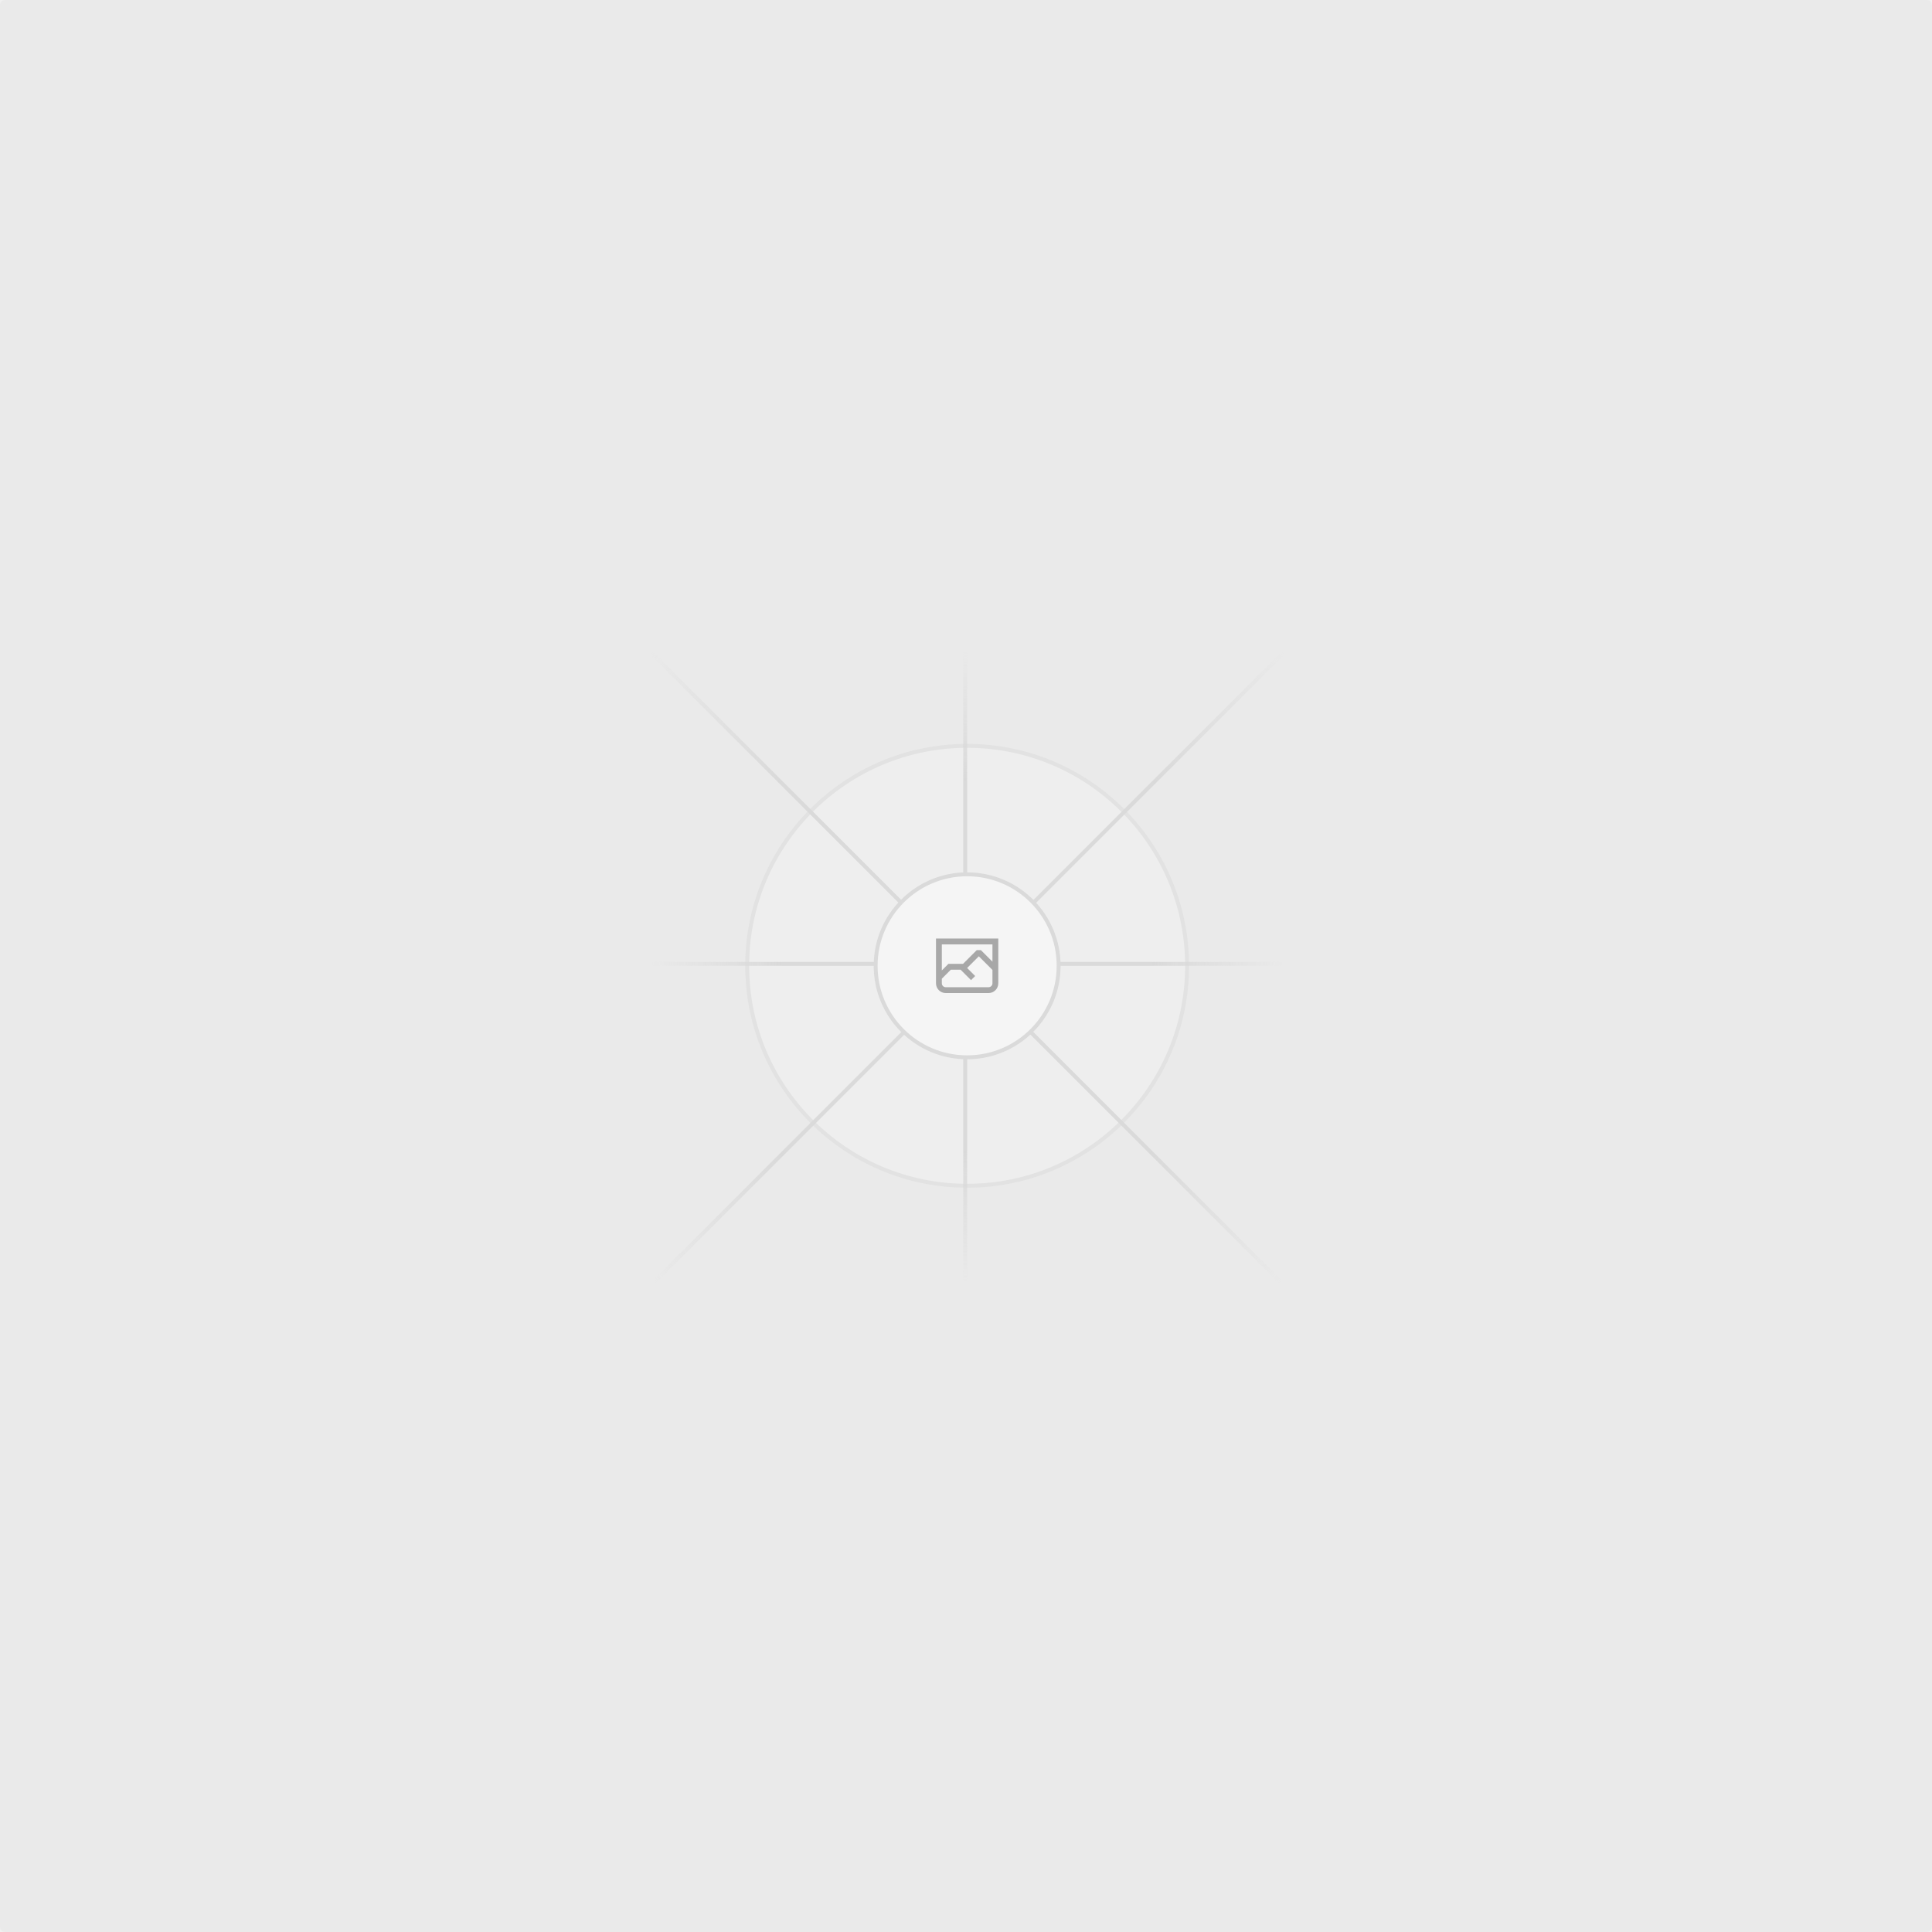
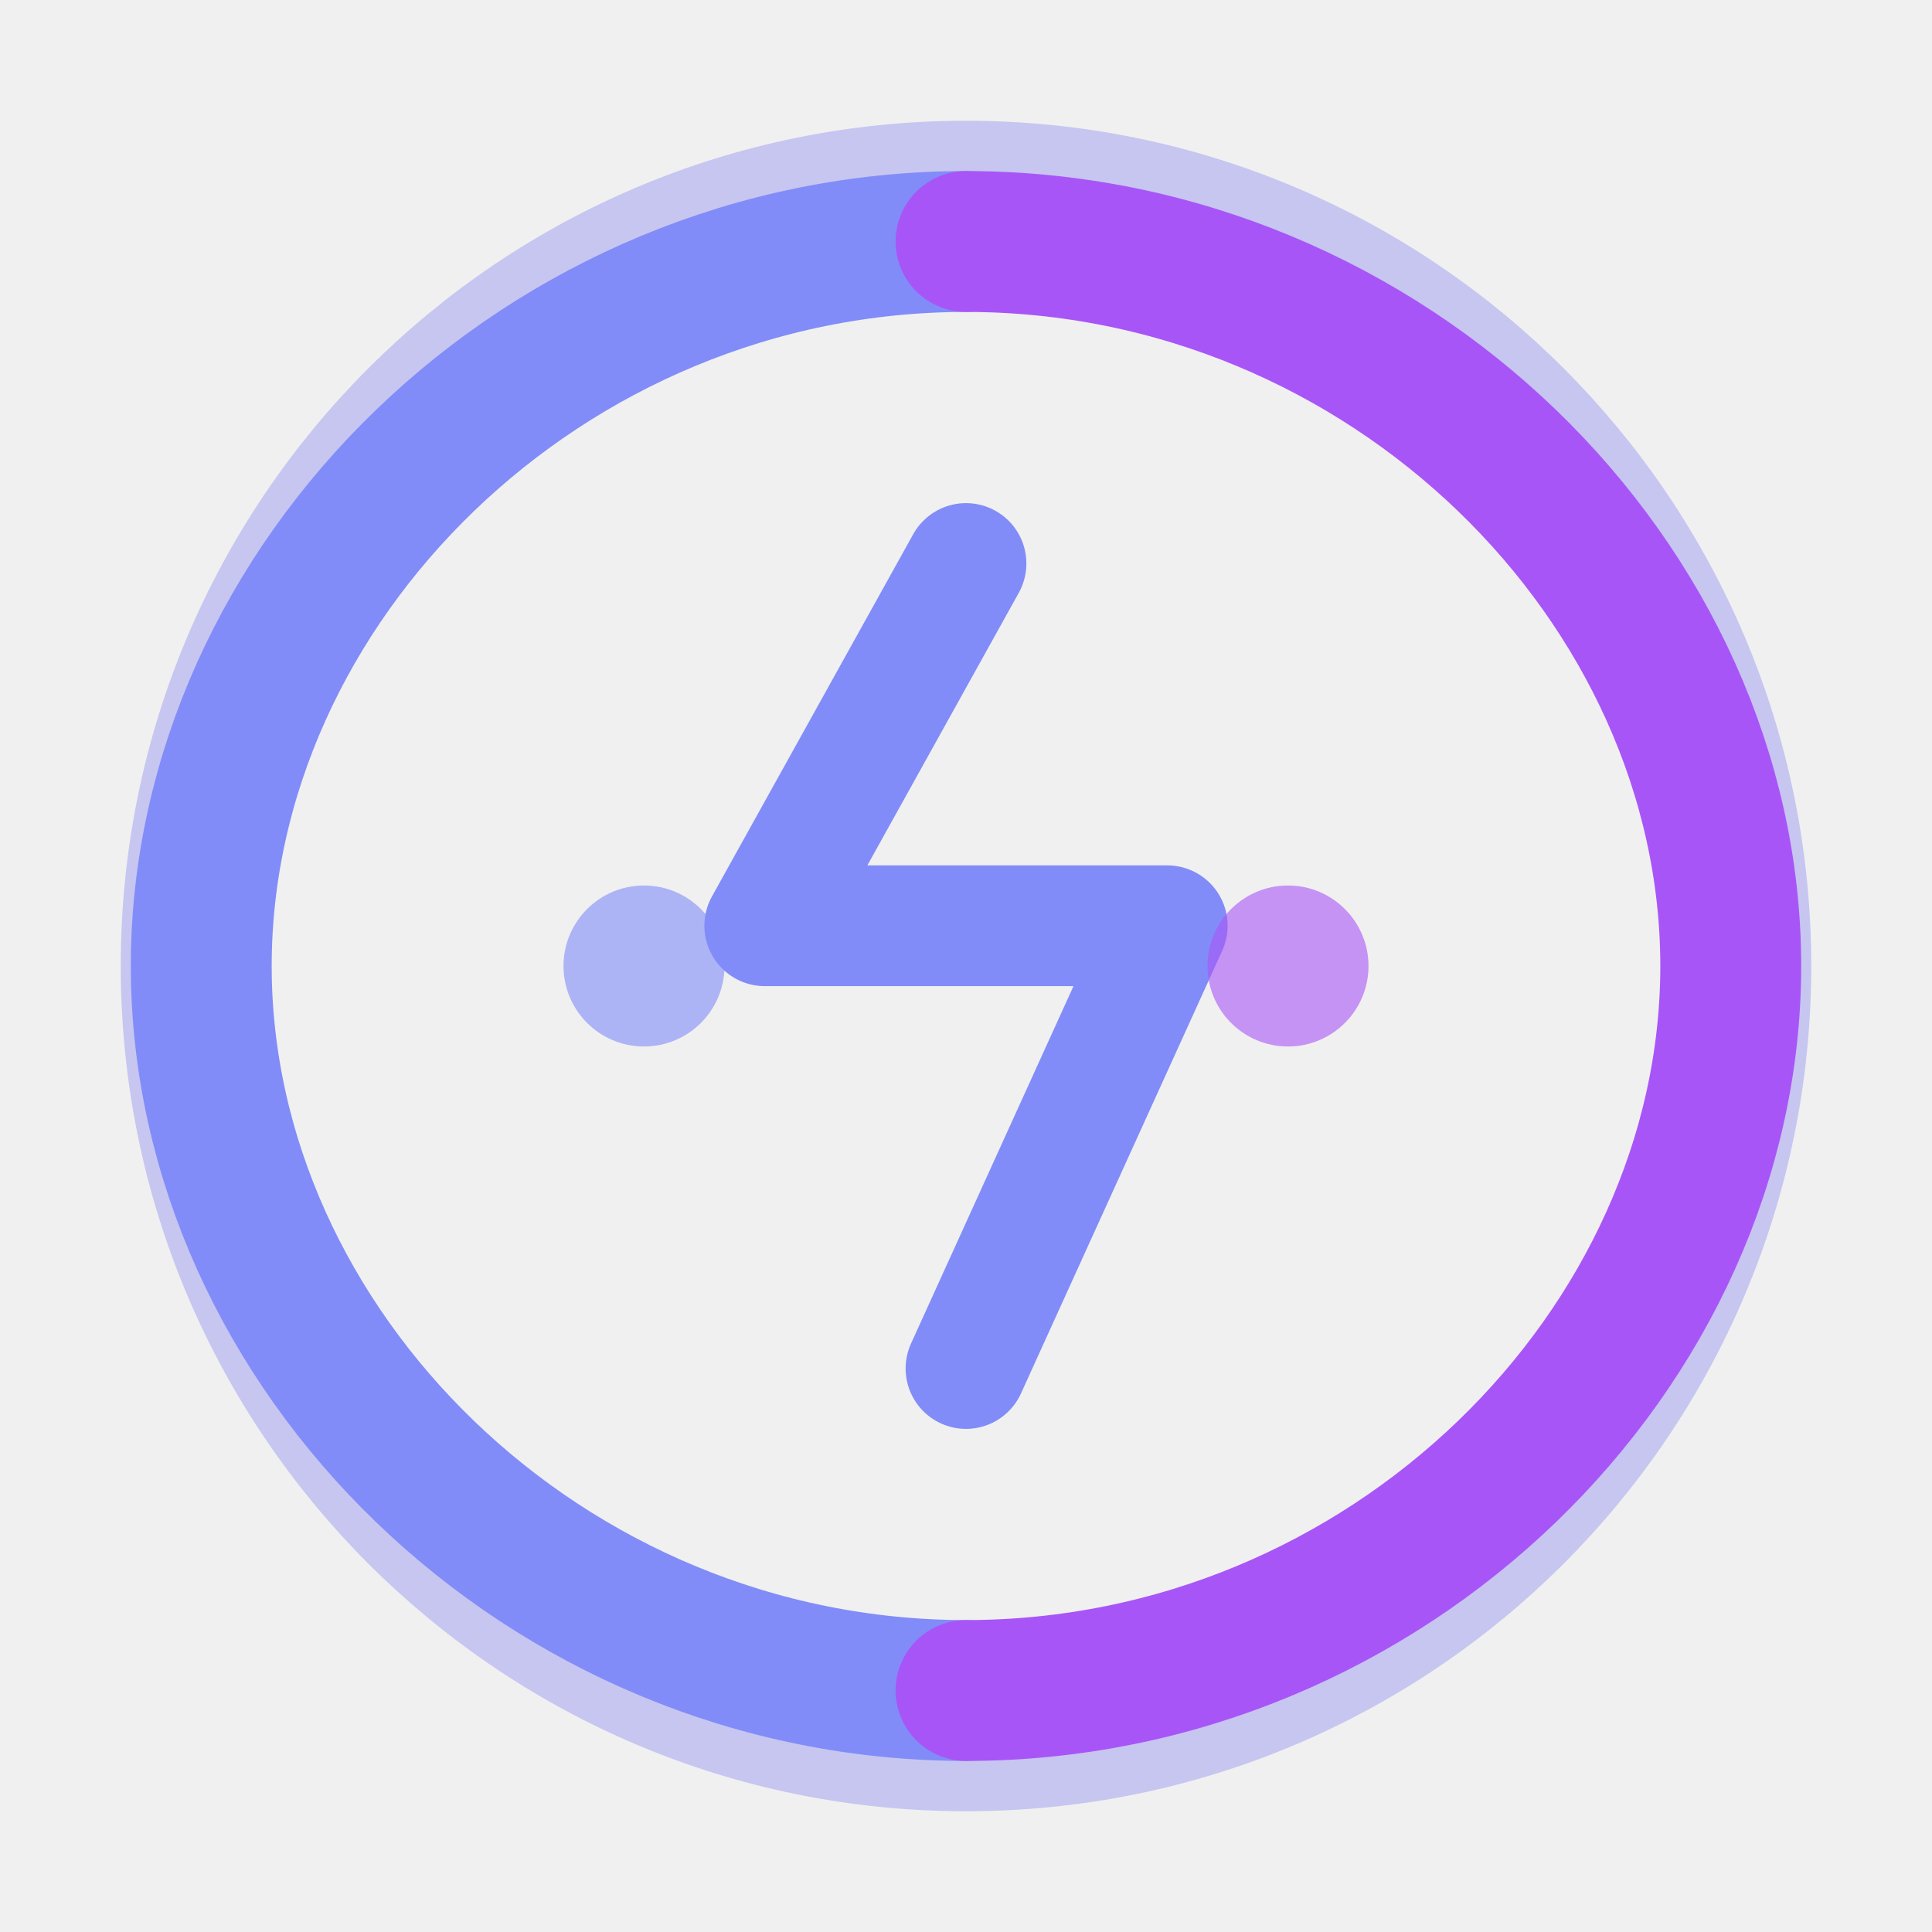
- <svg xmlns="http://www.w3.org/2000/svg" width="1200" height="1200" fill="none">
-   <rect width="1200" height="1200" fill="#EAEAEA" rx="3" />
-   <g opacity=".5">
-     <g opacity=".5">
-       <path fill="#FAFAFA" d="M600.709 736.5c-75.454 0-136.621-61.167-136.621-136.62 0-75.454 61.167-136.621 136.621-136.621 75.453 0 136.62 61.167 136.62 136.621 0 75.453-61.167 136.62-136.62 136.62Z" />
-       <path stroke="#C9C9C9" stroke-width="2.418" d="M600.709 736.5c-75.454 0-136.621-61.167-136.621-136.62 0-75.454 61.167-136.621 136.621-136.621 75.453 0 136.62 61.167 136.62 136.621 0 75.453-61.167 136.62-136.62 136.62Z" />
-     </g>
-     <path stroke="url(#a)" stroke-width="2.418" d="M0-1.209h553.581" transform="scale(1 -1) rotate(45 1163.11 91.165)" />
-     <path stroke="url(#b)" stroke-width="2.418" d="M404.846 598.671h391.726" />
-     <path stroke="url(#c)" stroke-width="2.418" d="M599.5 795.742V404.017" />
-     <path stroke="url(#d)" stroke-width="2.418" d="m795.717 796.597-391.441-391.44" />
-     <path fill="#fff" d="M600.709 656.704c-31.384 0-56.825-25.441-56.825-56.824 0-31.384 25.441-56.825 56.825-56.825 31.383 0 56.824 25.441 56.824 56.825 0 31.383-25.441 56.824-56.824 56.824Z" />
-     <g clip-path="url(#e)">
-       <path fill="#666" fill-rule="evenodd" d="M616.426 586.58h-31.434v16.176l3.553-3.554.531-.531h9.068l.074-.074 8.463-8.463h2.565l7.18 7.181V586.58Zm-15.715 14.654 3.698 3.699 1.283 1.282-2.565 2.565-1.282-1.283-5.2-5.199h-6.066l-5.514 5.514-.073.073v2.876a2.418 2.418 0 0 0 2.418 2.418h26.598a2.418 2.418 0 0 0 2.418-2.418v-8.317l-8.463-8.463-7.181 7.181-.071.072Zm-19.347 5.442v4.085a6.045 6.045 0 0 0 6.046 6.045h26.598a6.044 6.044 0 0 0 6.045-6.045v-7.108l1.356-1.355-1.282-1.283-.074-.073v-17.989h-38.689v23.43l-.146.146.146.147Z" clip-rule="evenodd" />
-     </g>
-     <path stroke="#C9C9C9" stroke-width="2.418" d="M600.709 656.704c-31.384 0-56.825-25.441-56.825-56.824 0-31.384 25.441-56.825 56.825-56.825 31.383 0 56.824 25.441 56.824 56.825 0 31.383-25.441 56.824-56.824 56.824Z" />
-   </g>
+ <svg xmlns="http://www.w3.org/2000/svg" viewBox="0 0 48 48" fill="none">
+   <circle cx="24" cy="24" r="20" stroke="url(#ring-gradient)" stroke-width="2" fill="none" opacity="0.3" />
+   <path d="M24 6C13.5 6 5 14.5 5 24C5 33.5 13.5 42 24 42" stroke="url(#left-gradient)" stroke-width="3.5" stroke-linecap="round" fill="none" />
+   <path d="M24 6C34.5 6 43 14.5 43 24C43 33.5 34.5 42 24 42" stroke="url(#right-gradient)" stroke-width="3.5" stroke-linecap="round" fill="none" />
+   <path d="M24 14L19 23H29L24 34" stroke="url(#clash-gradient)" stroke-width="3" stroke-linecap="round" stroke-linejoin="round" fill="none" />
+   <circle cx="16" cy="24" r="2" fill="url(#left-gradient)" opacity="0.6" />
+   <circle cx="32" cy="24" r="2" fill="url(#right-gradient)" opacity="0.6" />
  <defs>
-     <linearGradient id="a" x1="554.061" x2="-.48" y1=".083" y2=".087" gradientUnits="userSpaceOnUse">
-       <stop stop-color="#C9C9C9" stop-opacity="0" />
-       <stop offset=".208" stop-color="#C9C9C9" />
-       <stop offset=".792" stop-color="#C9C9C9" />
-       <stop offset="1" stop-color="#C9C9C9" stop-opacity="0" />
+     <linearGradient id="ring-gradient" x1="4" y1="24" x2="44" y2="24">
+       <stop stop-color="#6366F1" />
+       <stop offset="1" stop-color="#A855F7" />
    </linearGradient>
-     <linearGradient id="b" x1="796.912" x2="404.507" y1="599.963" y2="599.965" gradientUnits="userSpaceOnUse">
-       <stop stop-color="#C9C9C9" stop-opacity="0" />
-       <stop offset=".208" stop-color="#C9C9C9" />
-       <stop offset=".792" stop-color="#C9C9C9" />
-       <stop offset="1" stop-color="#C9C9C9" stop-opacity="0" />
+     <linearGradient id="left-gradient" x1="5" y1="24" x2="24" y2="24">
+       <stop stop-color="#818CF8" />
+       <stop offset="1" stop-color="#6366F1" />
    </linearGradient>
-     <linearGradient id="c" x1="600.792" x2="600.794" y1="403.677" y2="796.082" gradientUnits="userSpaceOnUse">
-       <stop stop-color="#C9C9C9" stop-opacity="0" />
-       <stop offset=".208" stop-color="#C9C9C9" />
-       <stop offset=".792" stop-color="#C9C9C9" />
-       <stop offset="1" stop-color="#C9C9C9" stop-opacity="0" />
+     <linearGradient id="right-gradient" x1="24" y1="24" x2="43" y2="24">
+       <stop stop-color="#A855F7" />
+       <stop offset="1" stop-color="#C026D3" />
    </linearGradient>
-     <linearGradient id="d" x1="404.85" x2="796.972" y1="403.903" y2="796.02" gradientUnits="userSpaceOnUse">
-       <stop stop-color="#C9C9C9" stop-opacity="0" />
-       <stop offset=".208" stop-color="#C9C9C9" />
-       <stop offset=".792" stop-color="#C9C9C9" />
-       <stop offset="1" stop-color="#C9C9C9" stop-opacity="0" />
+     <linearGradient id="clash-gradient" x1="24" y1="14" x2="24" y2="34">
+       <stop stop-color="#818CF8" />
+       <stop offset="0.5" stop-color="#A855F7" />
+       <stop offset="1" stop-color="#C026D3" />
    </linearGradient>
-     <clipPath id="e">
-       <path fill="#fff" d="M581.364 580.535h38.689v38.689h-38.689z" />
-     </clipPath>
  </defs>
</svg>
